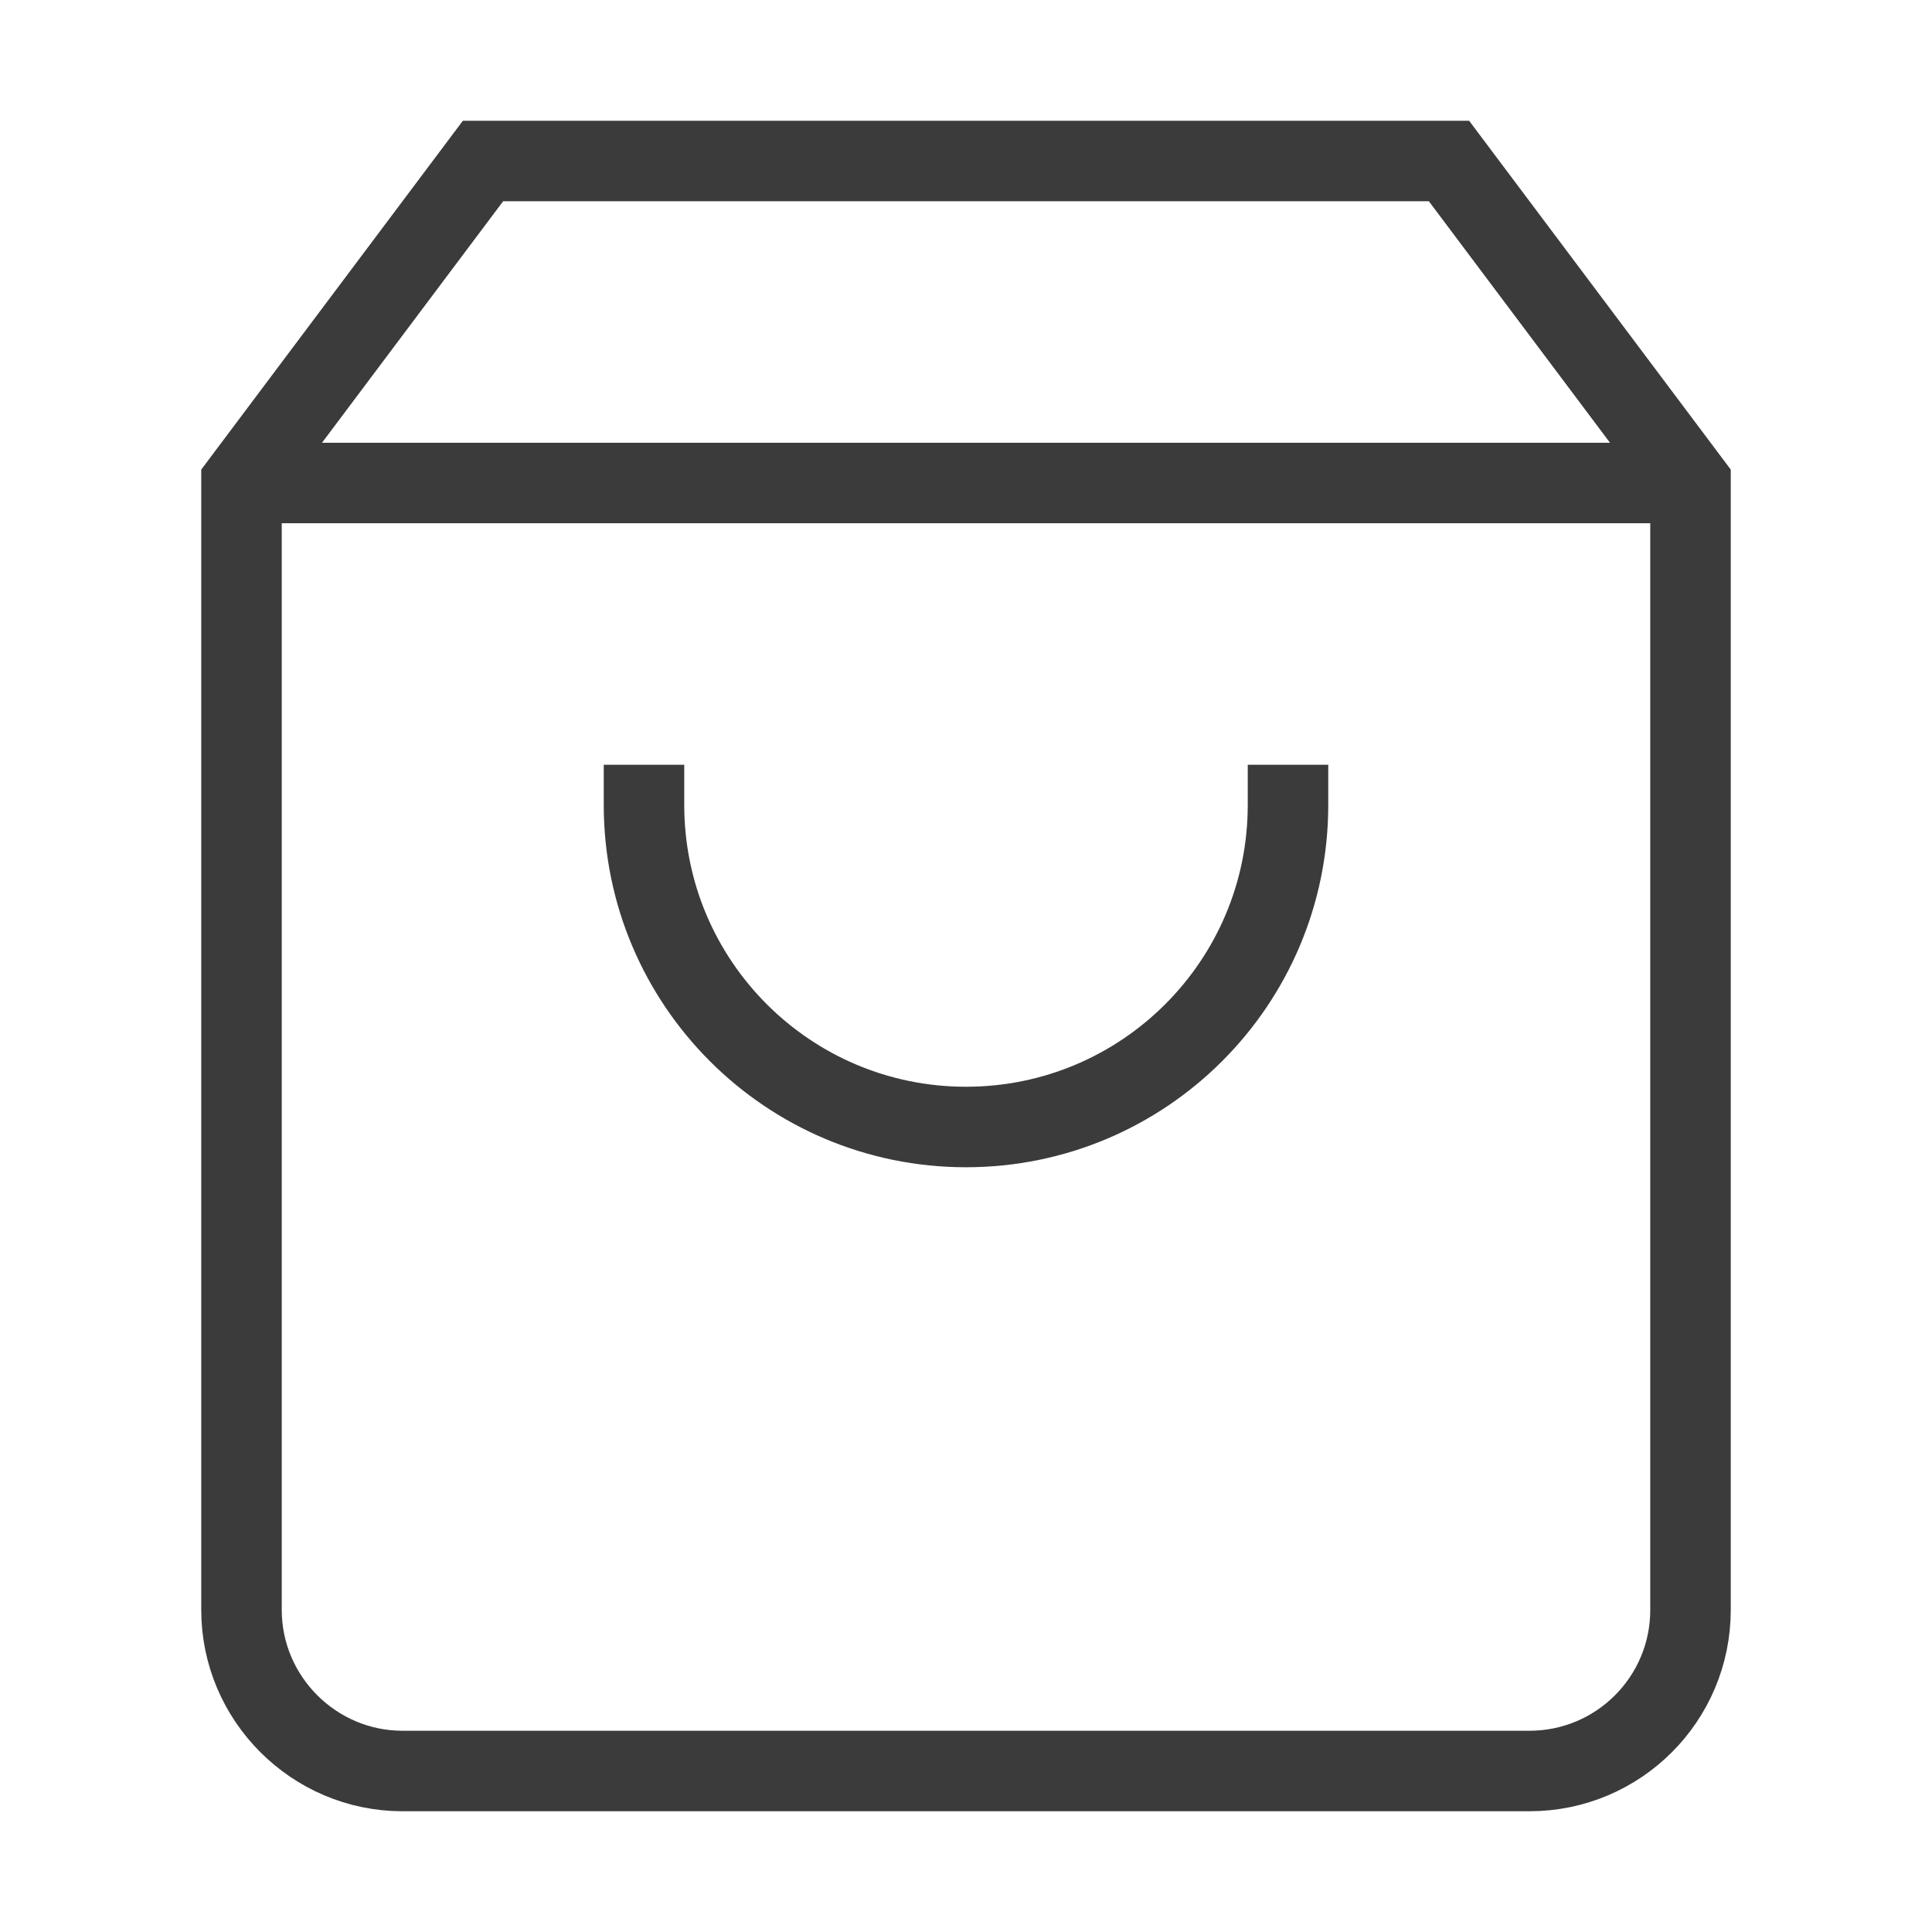
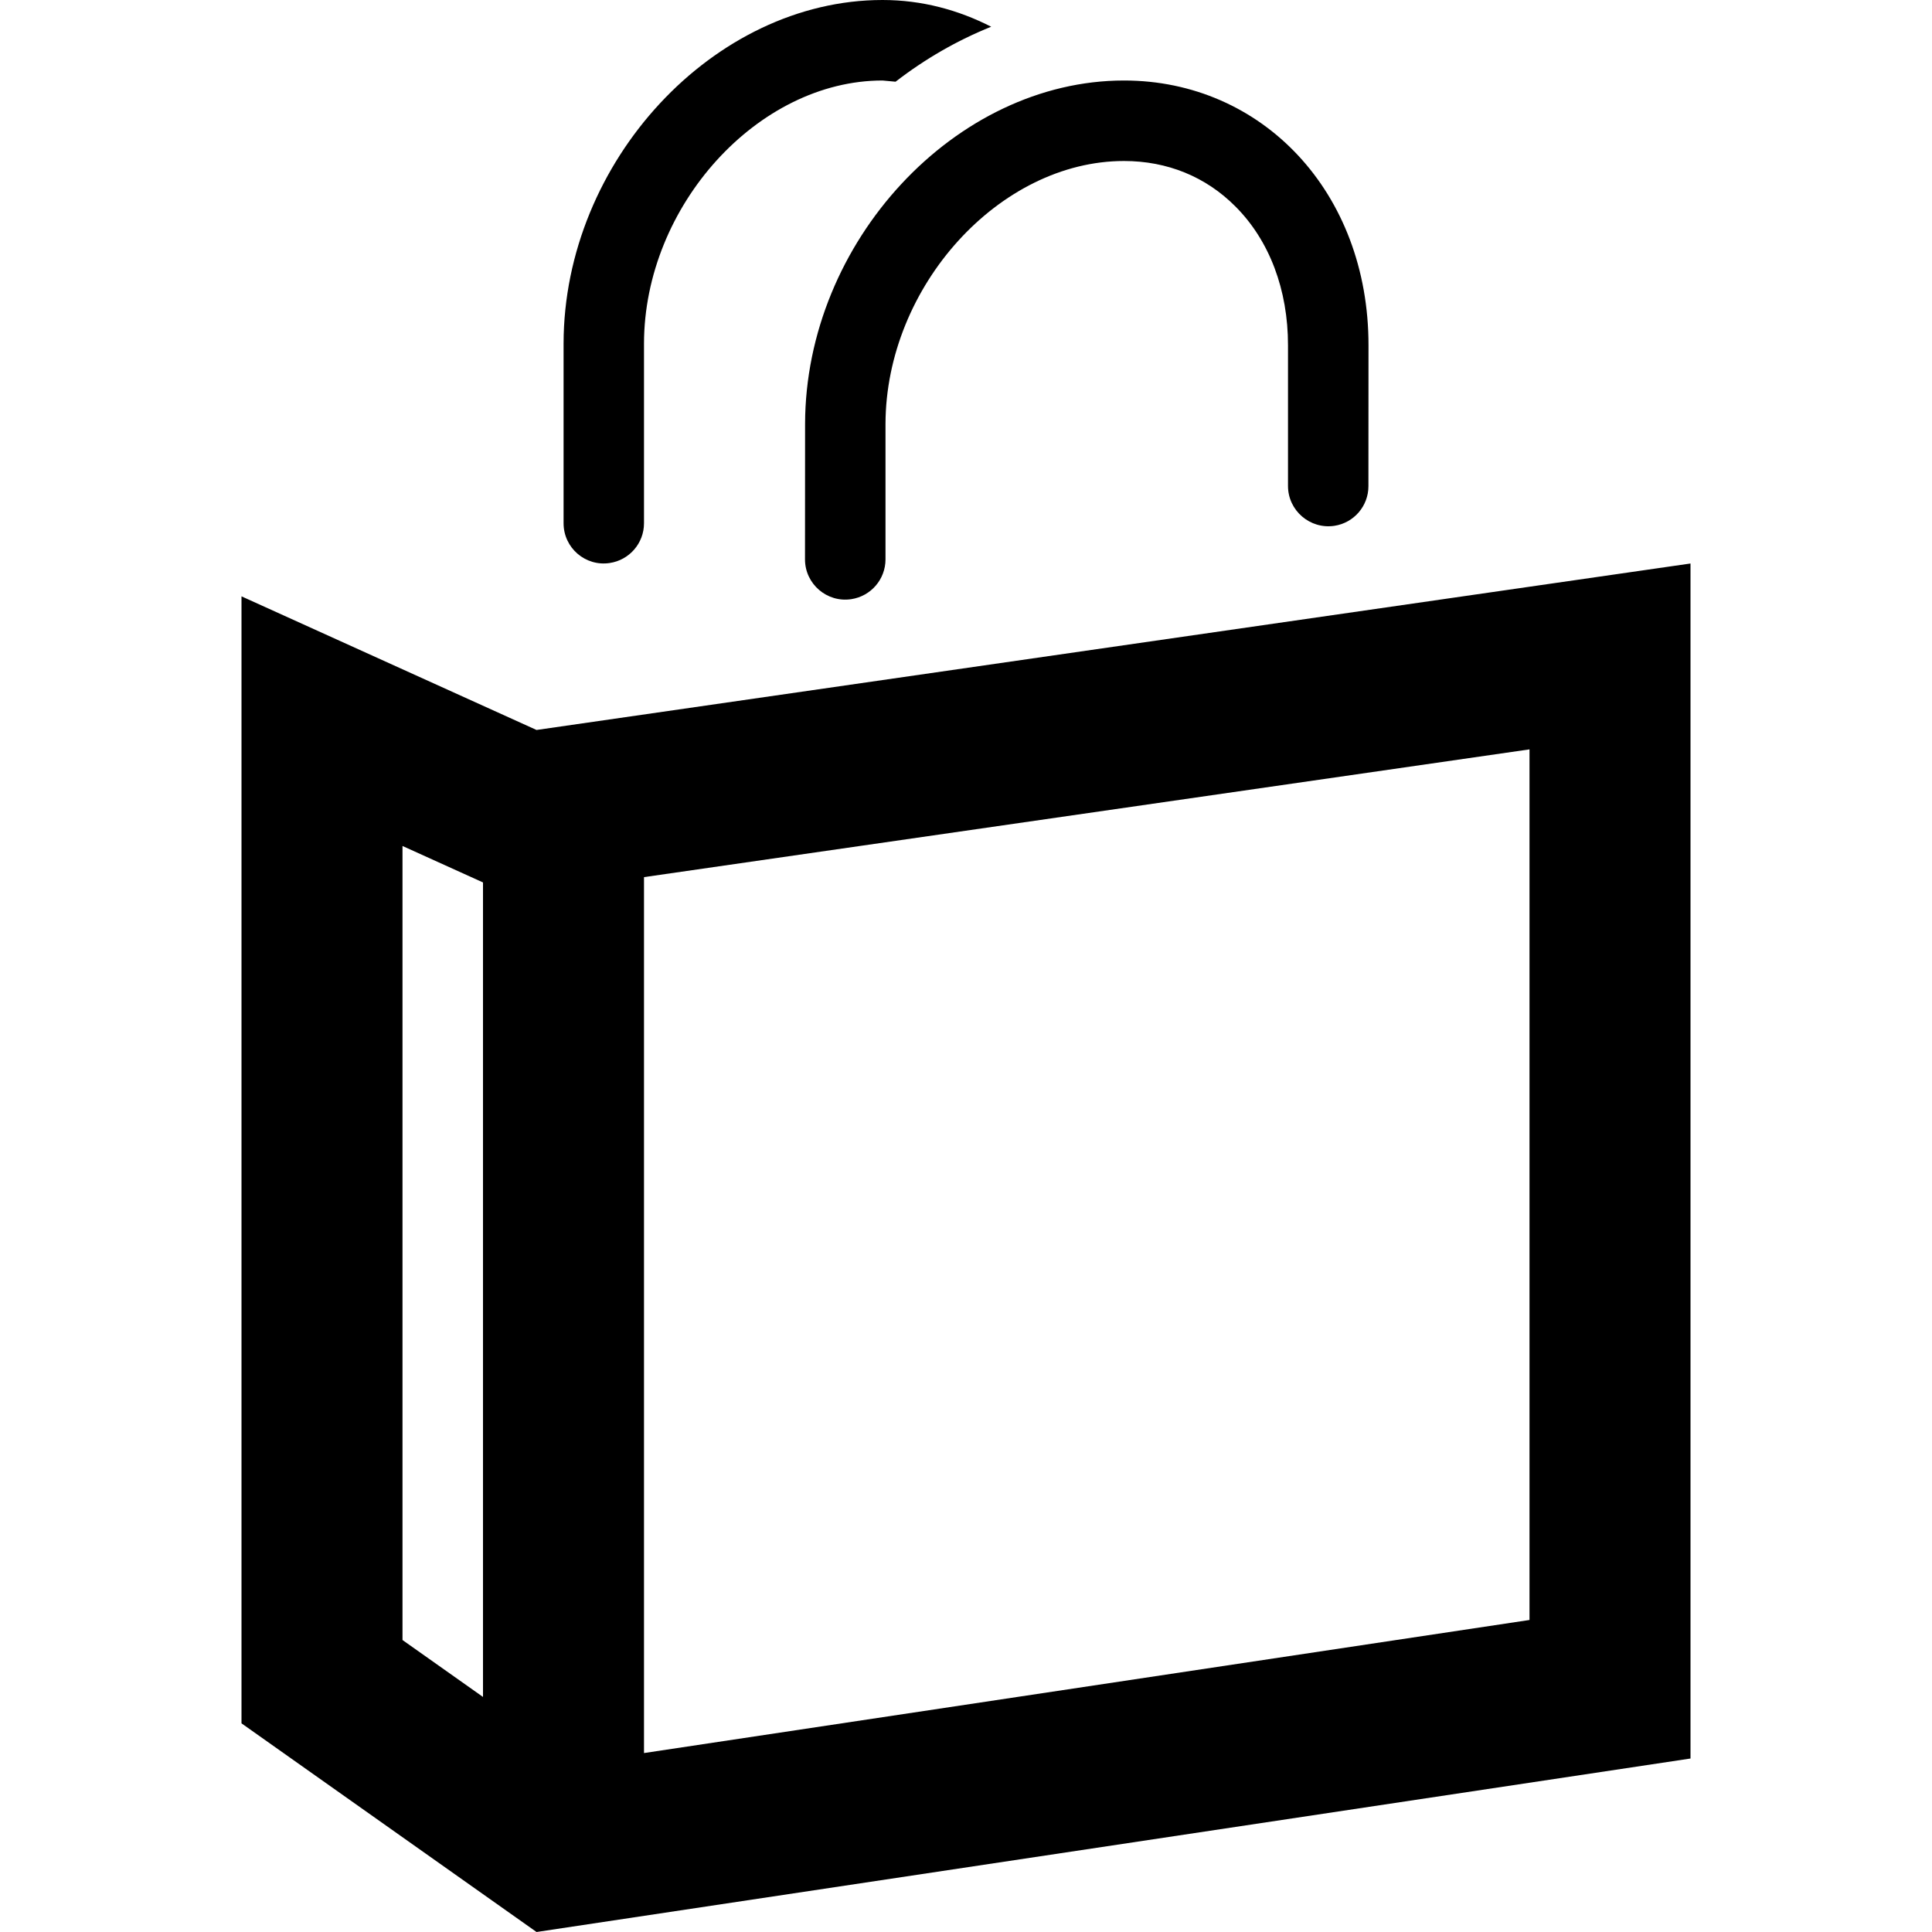
- <svg xmlns="http://www.w3.org/2000/svg" width="30" height="30" viewBox="0 0 24 24" fill="none" stroke="#3b3b3b" stroke-width="1" stroke-linecap="square" stroke-linejoin="arcs">
-   <path d="M6 2L3 6v14c0 1.1.9 2 2 2h14a2 2 0 0 0 2-2V6l-3-4H6zM3.8 6h16.4M16 10a4 4 0 1 1-8 0" />
+ <svg xmlns="http://www.w3.org/2000/svg" width="24" height="24" viewBox="0 0 24 24">
+   <path d="M6.665 9.068l-3.665-1.66v14l3.665 2.592 14.335-2.155v-14.845l-14.335 2.068zm-1.665 1.441l1 .453v10.118l-1-.707v-9.864zm14 9.615l-11 1.653v-10.881l11-1.587v10.815zm-2-15.833l-.001 1.749c0 .246-.18.455-.423.492-.303.045-.576-.19-.576-.495v-1.746c.001-.691-.231-1.304-.653-1.726-.368-.37-.847-.565-1.384-.565-1.547 0-2.96 1.558-2.963 3.268v1.681c0 .247-.181.457-.425.494-.302.046-.575-.189-.575-.494l.001-1.683c.004-2.261 1.866-4.266 3.962-4.266 1.717 0 3.039 1.387 3.037 3.291zm-9.999 2.209v-2.235c.004-2.26 1.866-4.265 3.962-4.265.492 0 .944.125 1.35.332-.423.17-.822.4-1.188.683l-.162-.015c-1.547 0-2.961 1.558-2.963 3.268v2.232c0 .248-.182.458-.427.494-.3.045-.572-.187-.572-.494z" />
</svg>
